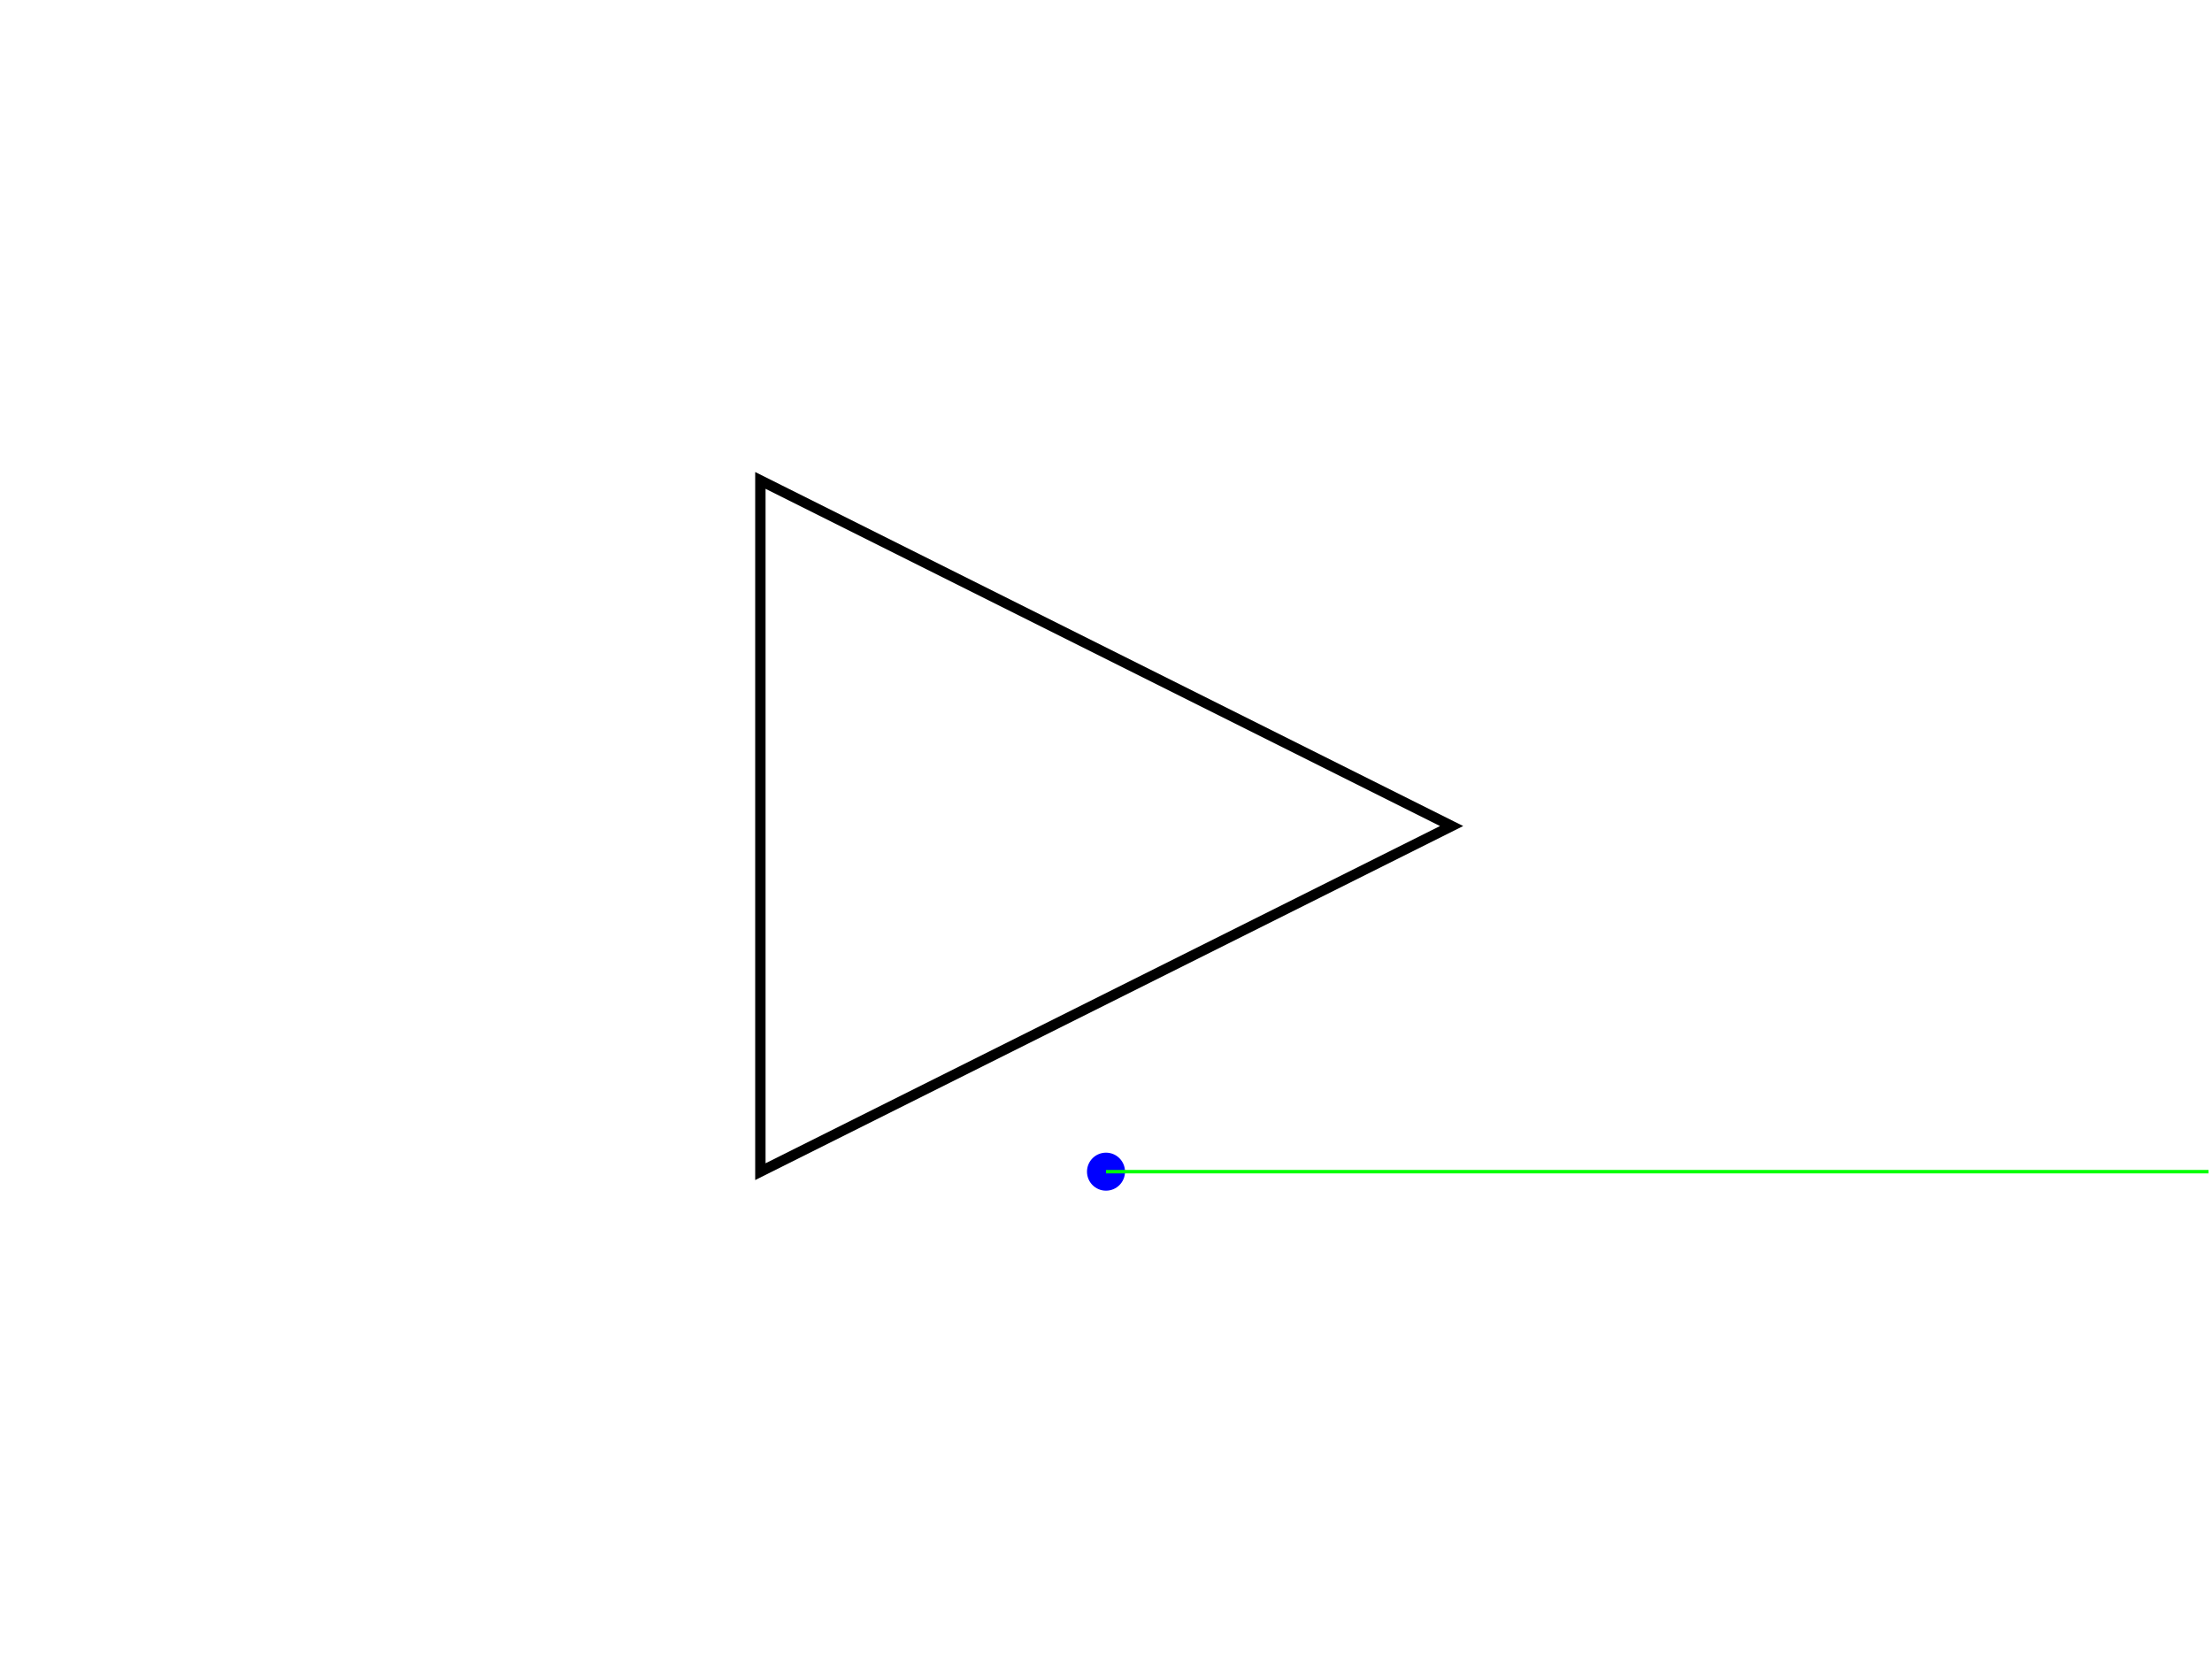
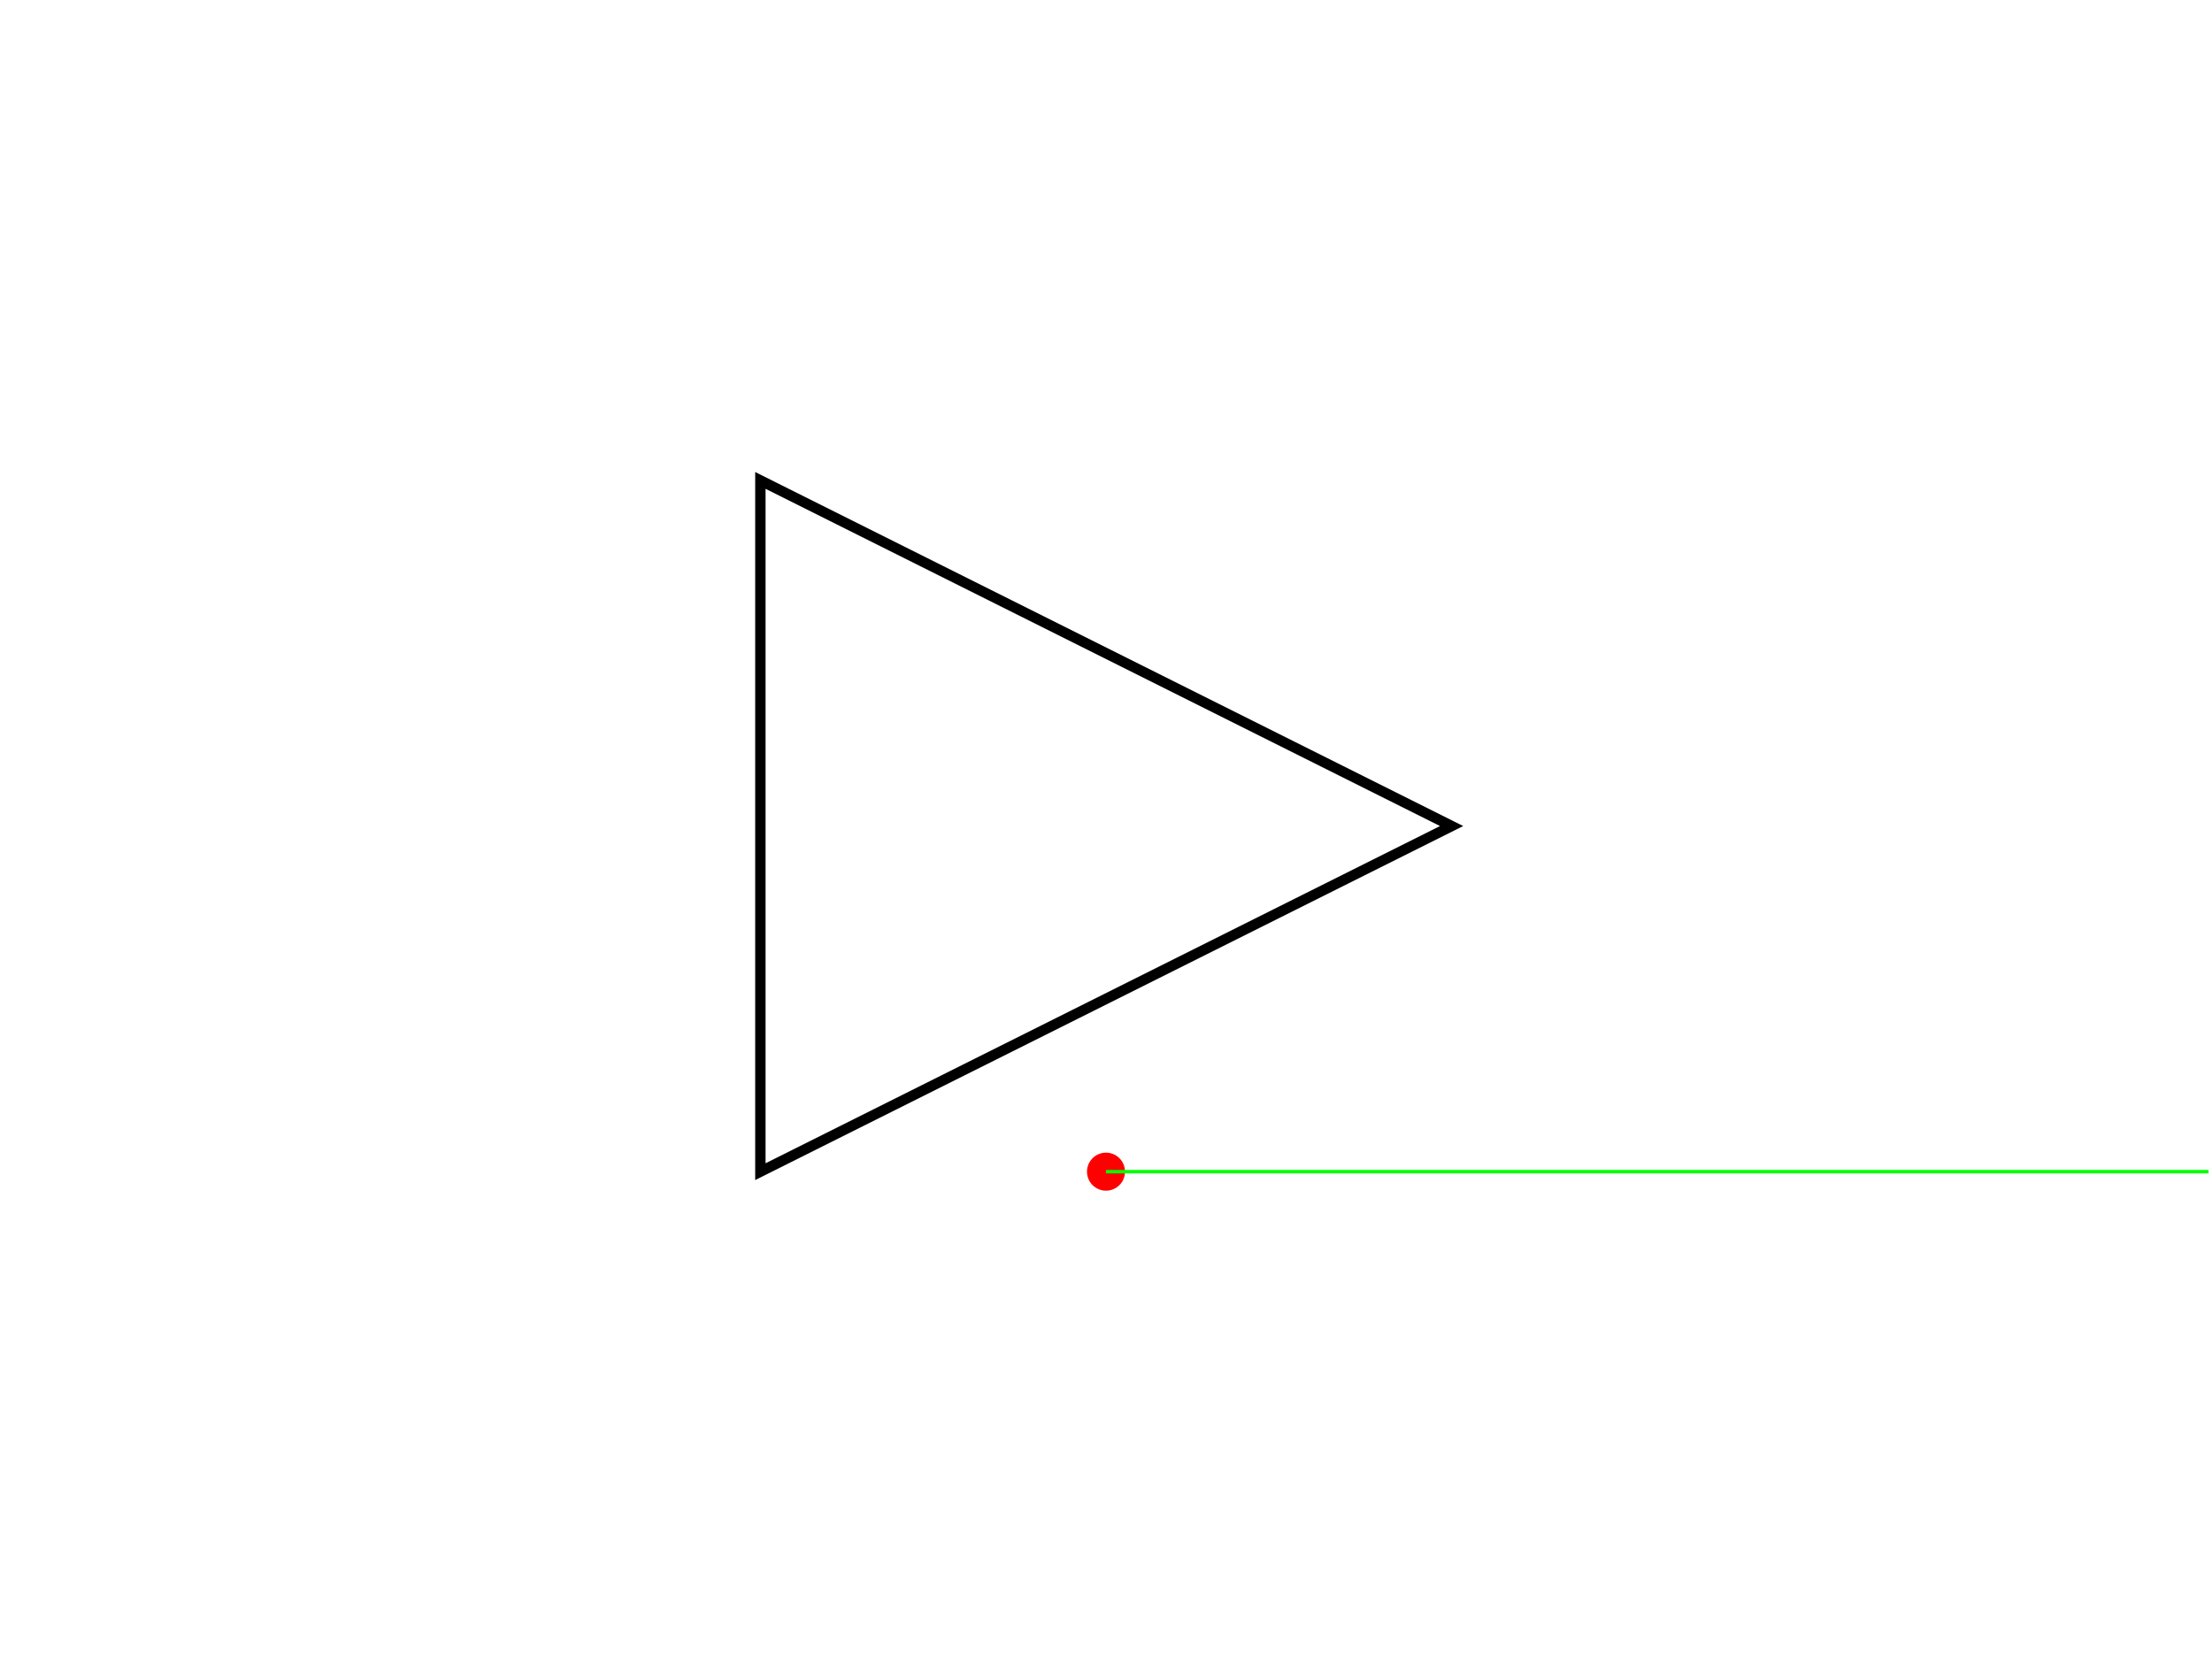
<svg xmlns="http://www.w3.org/2000/svg" version="1.1" width="640" height="480">
  <rect x="0" y="0" width="640" height="480" stroke="#ffffff" fill="#ffffff" />
  <polygon points=" 220,339 220,139 420,239 " stroke-width="3" stroke="#000000" fill="none" />
-   <circle cx="320" cy="339" r="5" stroke="#0000ff" fill="#0000ff" />
+   <circle cx="320" cy="339" r="5" stroke="#ff0000" fill="#ff0000" />
  <line x1="320" y1="339" x2="639" y2="339" stroke-width="1" stroke="#00ff00" fill="none" />
</svg>
